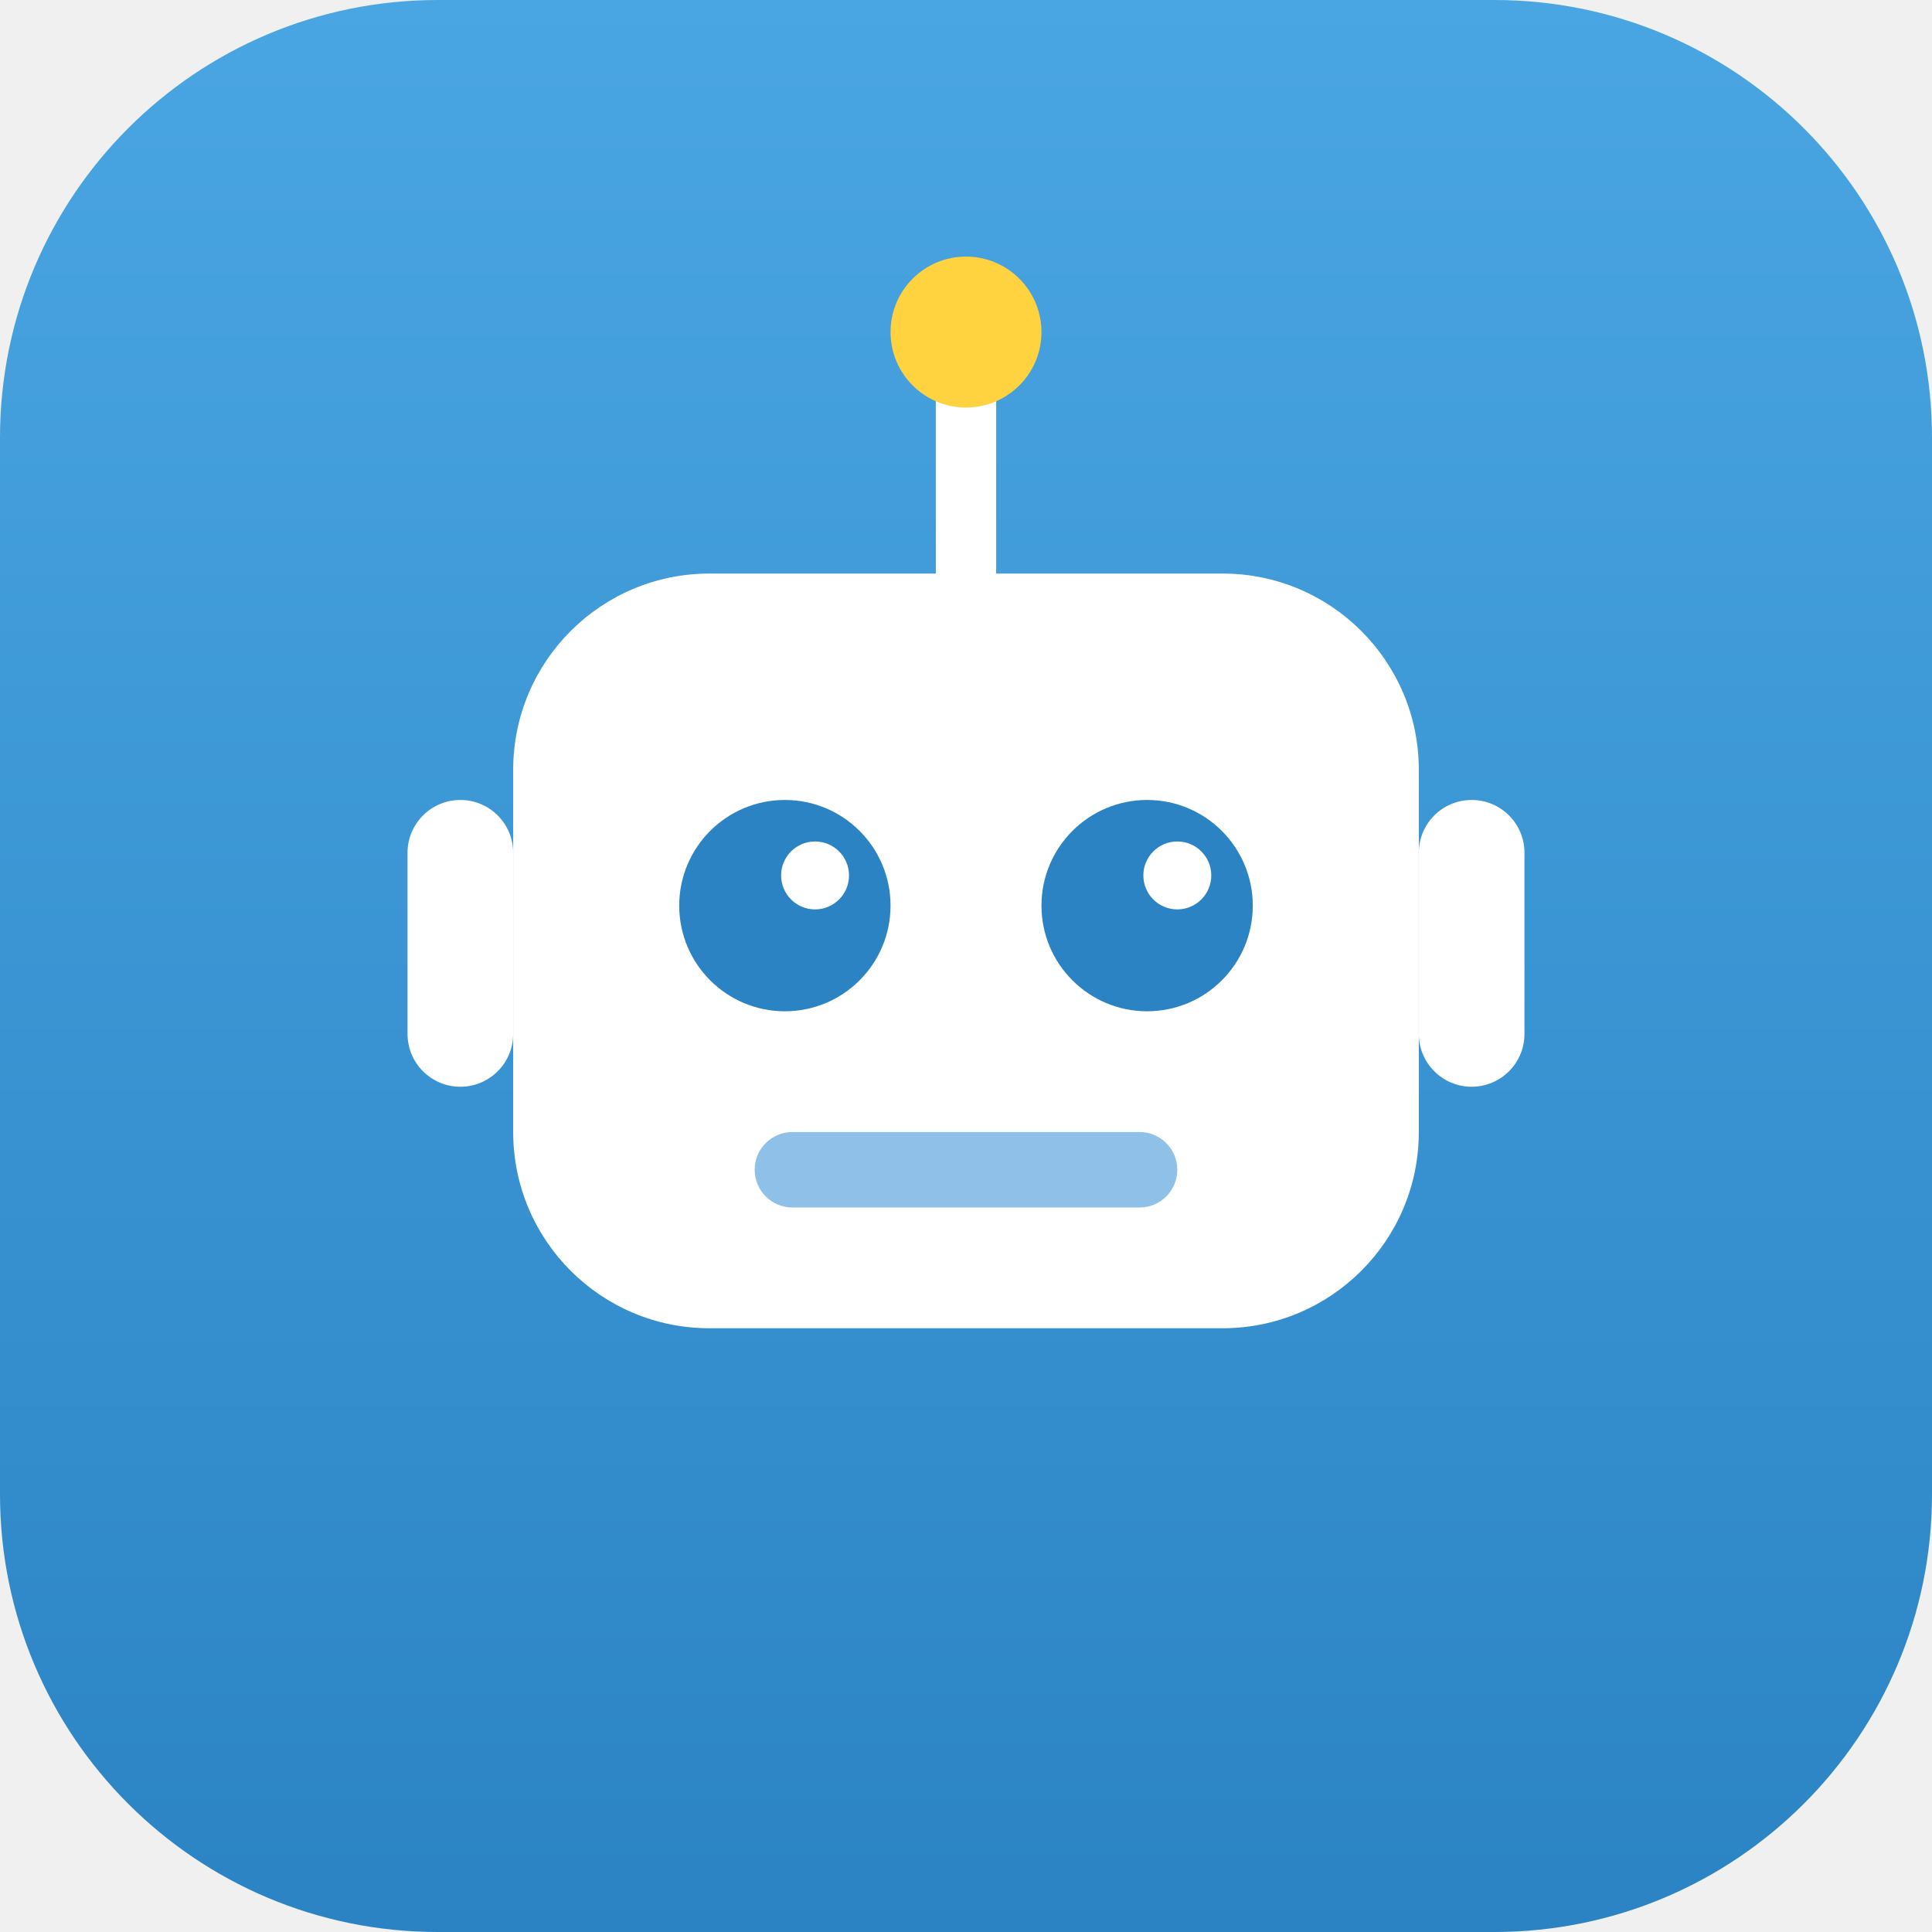
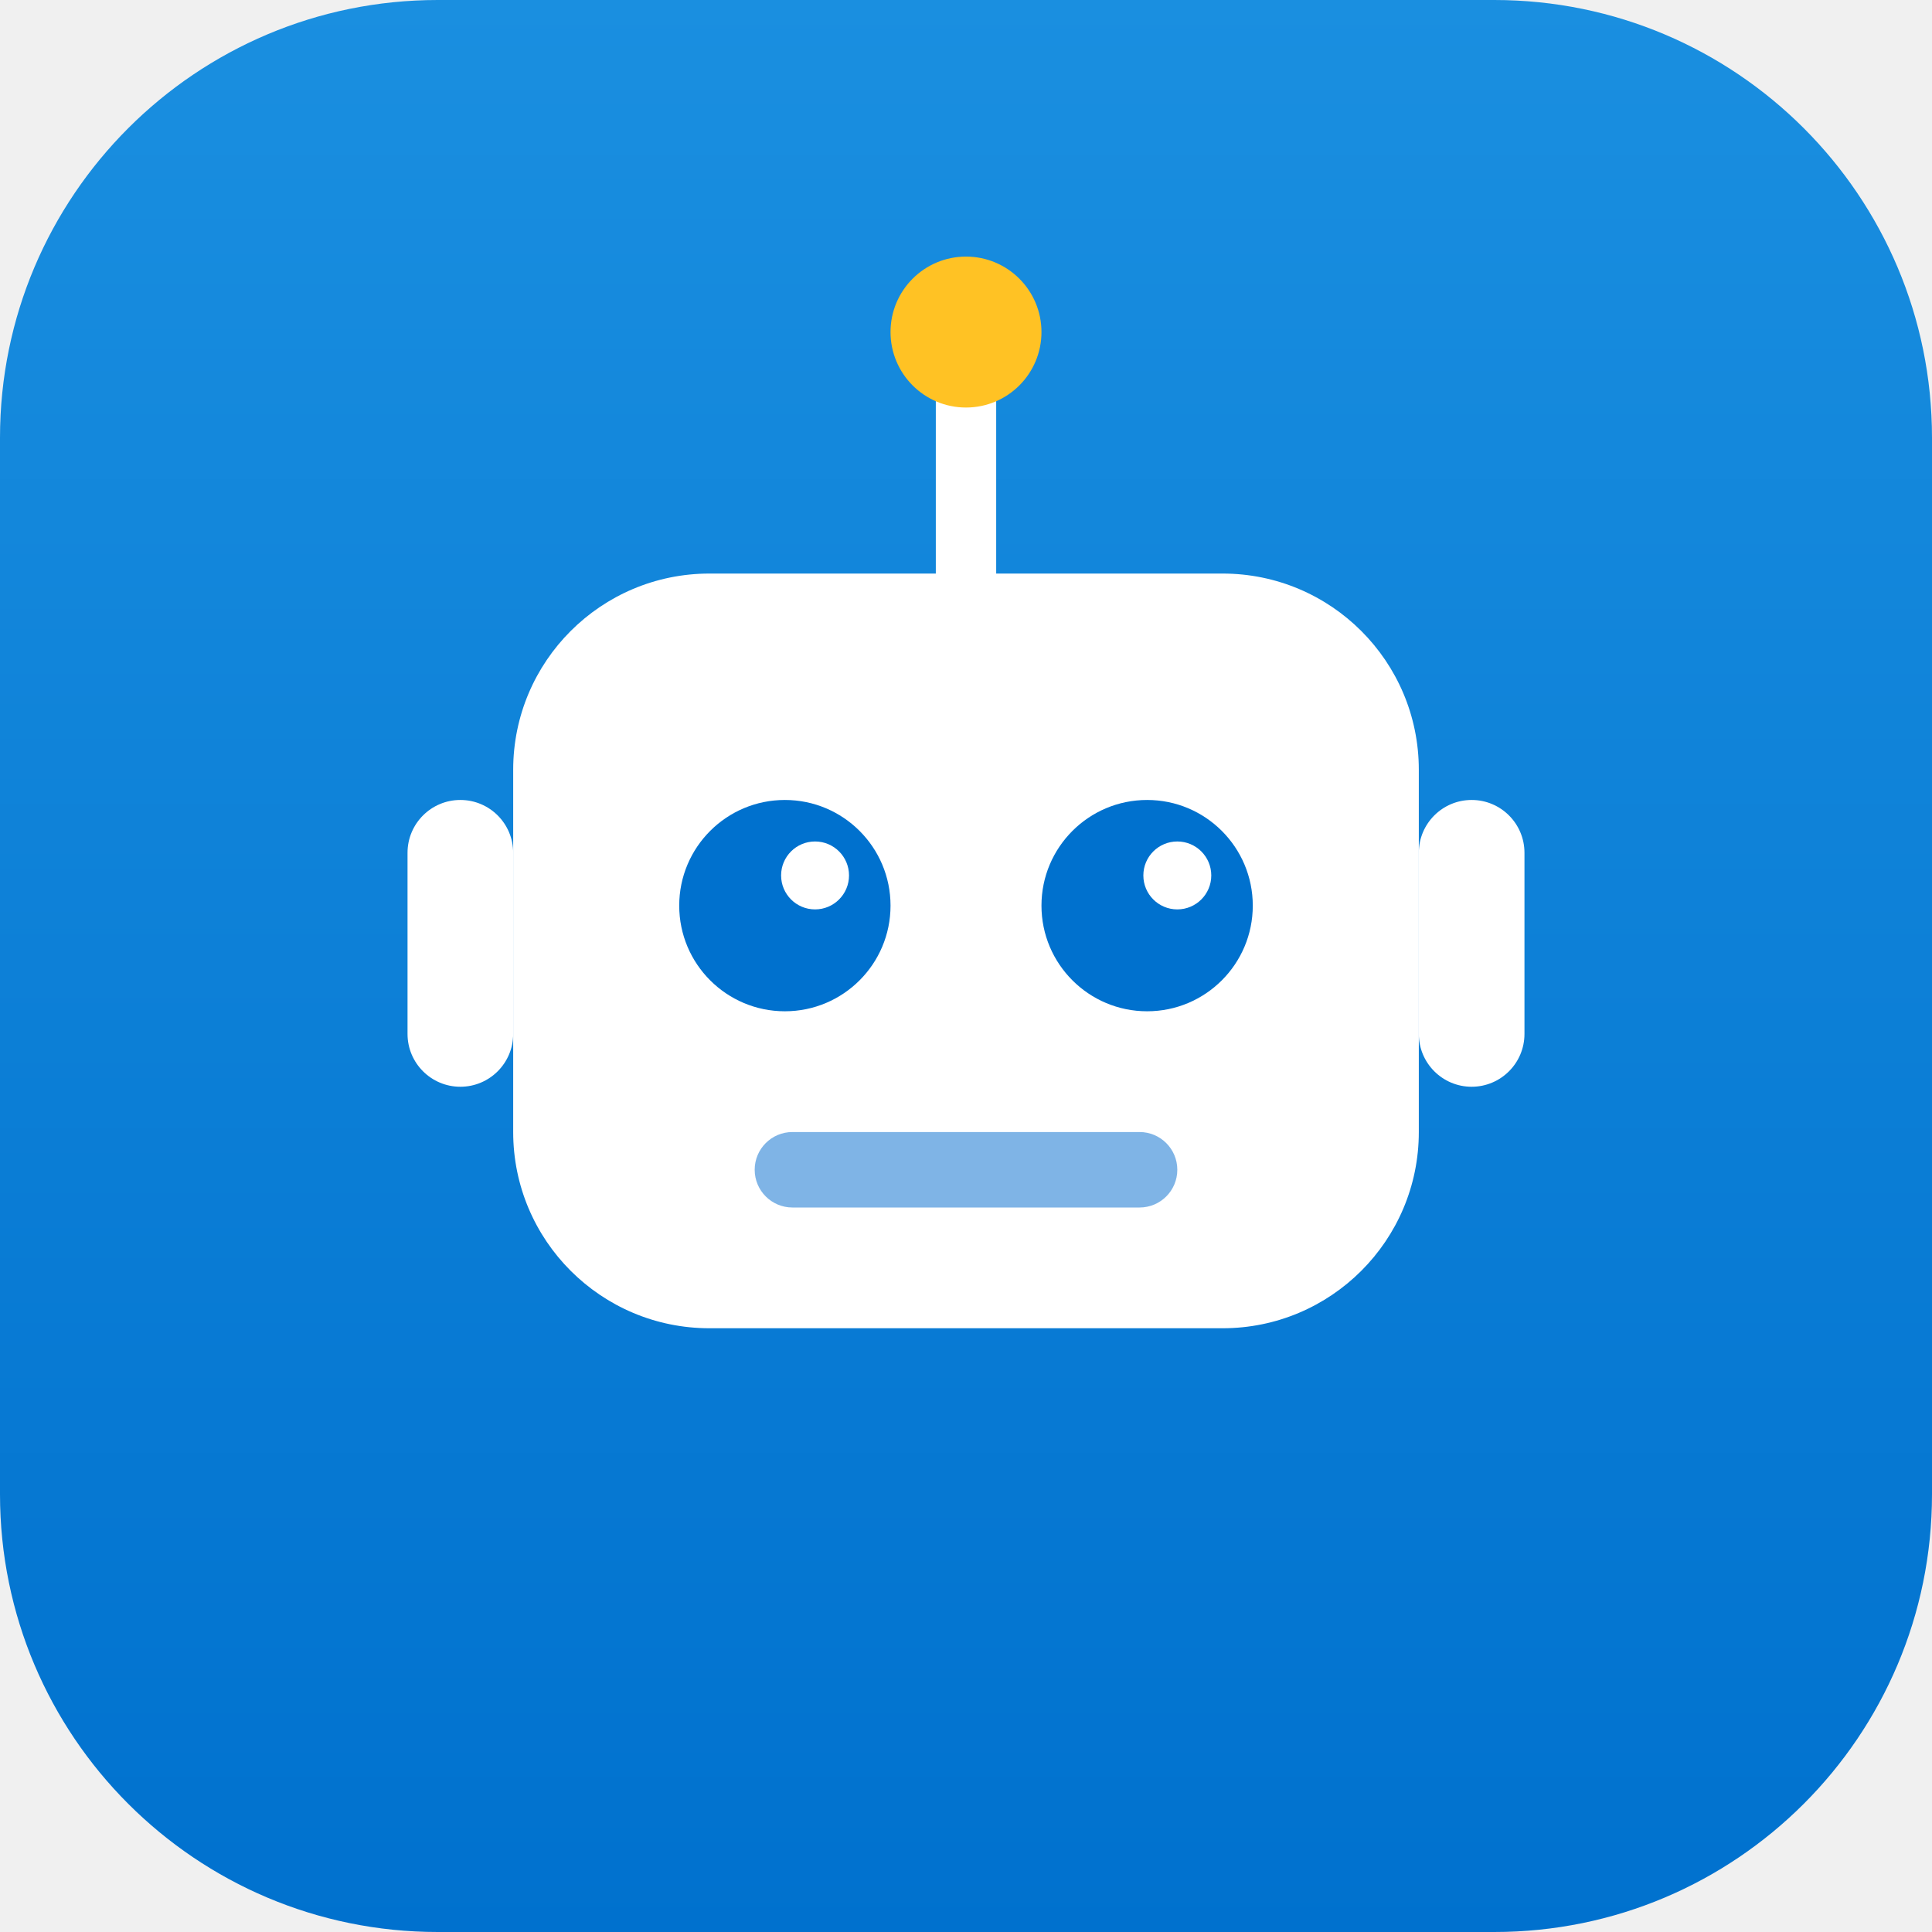
<svg xmlns="http://www.w3.org/2000/svg" width="256" height="256" viewBox="0 0 256 256">
  <defs>
    <linearGradient id="bg" x1="0" y1="0" x2="0" y2="1">
-       <stop offset="0" stop-color="#4aa6e2" />
-       <stop offset="1" stop-color="#2b83c4" />
+       <stop offset="0" stop-color="#1a8fe0" />
+       <stop offset="1" stop-color="#0071ce" />
    </linearGradient>
  </defs>
  <rect width="256" height="256" rx="58" fill="url(#bg)" />
  <line x1="128" y1="50" x2="128" y2="76" stroke="#ffffff" stroke-width="8" stroke-linecap="round" />
-   <circle cx="128" cy="44" r="10" fill="#ffd23f" />
+   <circle cx="128" cy="44" r="10" fill="#ffc224" />
  <rect x="54" y="106" width="14" height="38" rx="7" fill="#ffffff" />
  <rect x="188" y="106" width="14" height="38" rx="7" fill="#ffffff" />
  <rect x="68" y="76" width="120" height="100" rx="26" fill="#ffffff" />
-   <circle cx="104" cy="120" r="14" fill="#2b83c4" />
-   <circle cx="152" cy="120" r="14" fill="#2b83c4" />
+   <circle cx="104" cy="120" r="14" fill="#0071ce" />
+   <circle cx="152" cy="120" r="14" fill="#0071ce" />
  <circle cx="108" cy="116" r="4.5" fill="#ffffff" />
  <circle cx="156" cy="116" r="4.5" fill="#ffffff" />
-   <rect x="100" y="150" width="56" height="10" rx="5" fill="#8fc0e8" />
+   <rect x="100" y="150" width="56" height="10" rx="5" fill="#7fb4e6" />
</svg>
